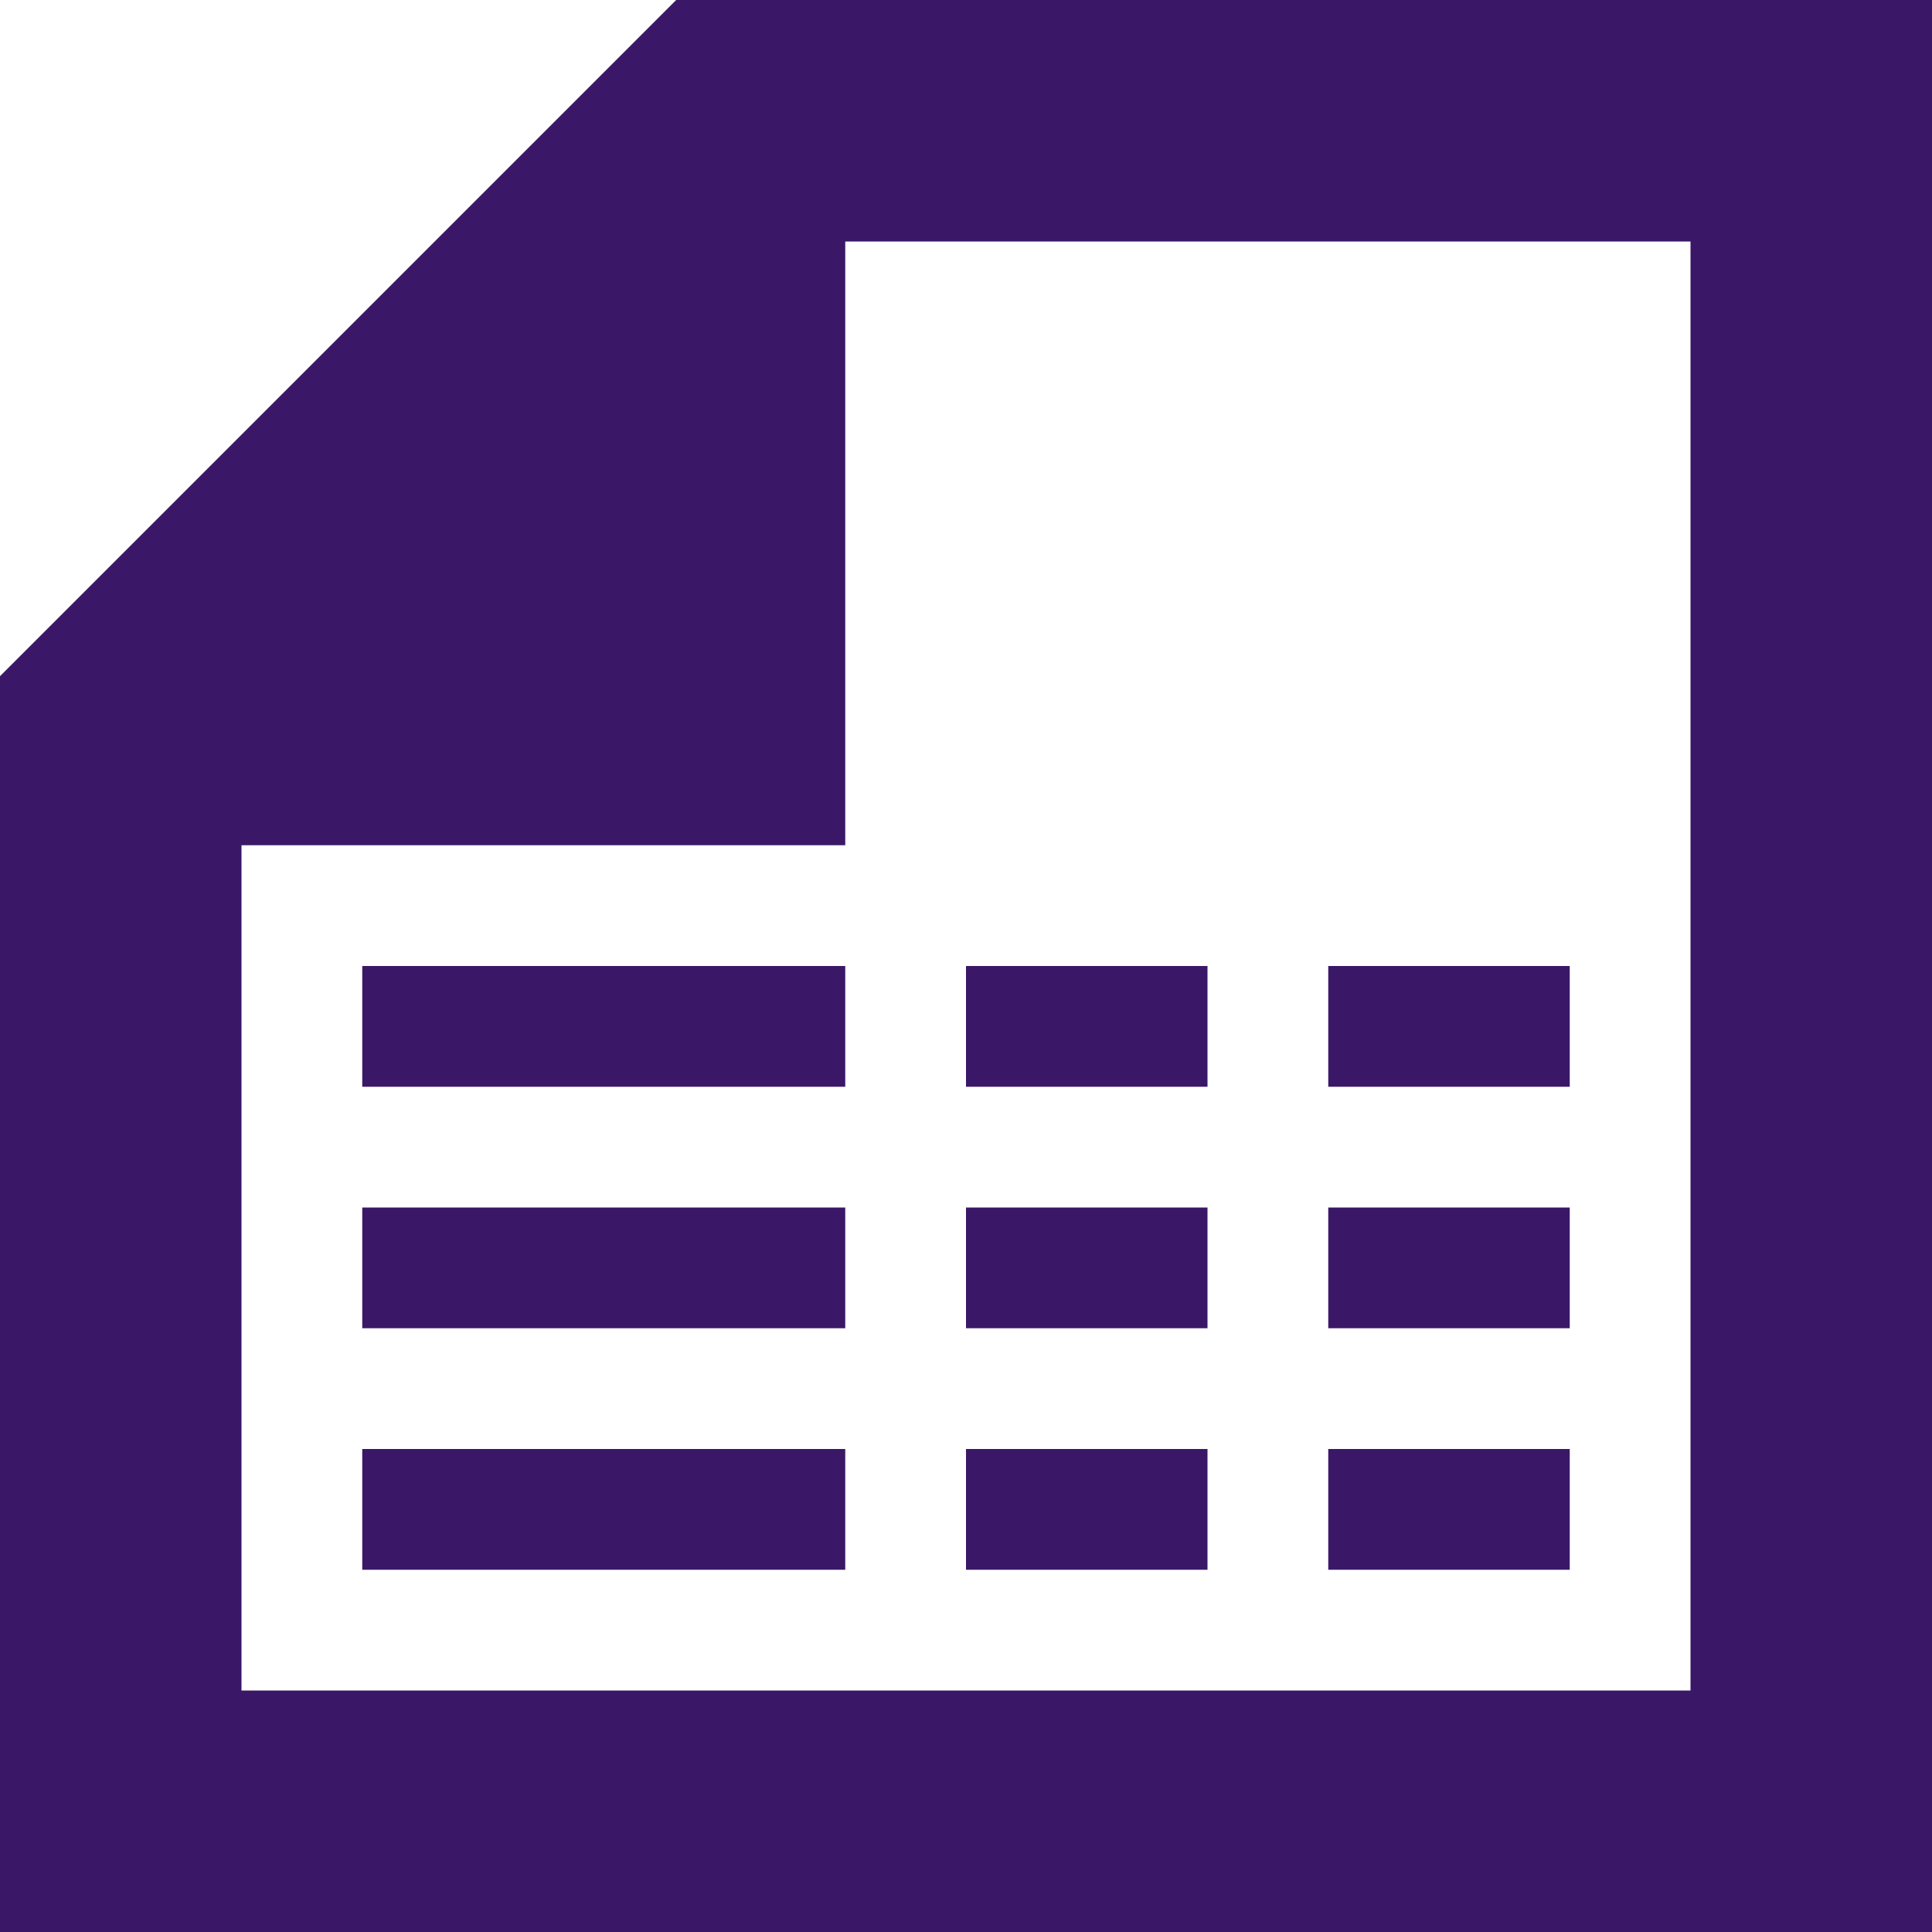
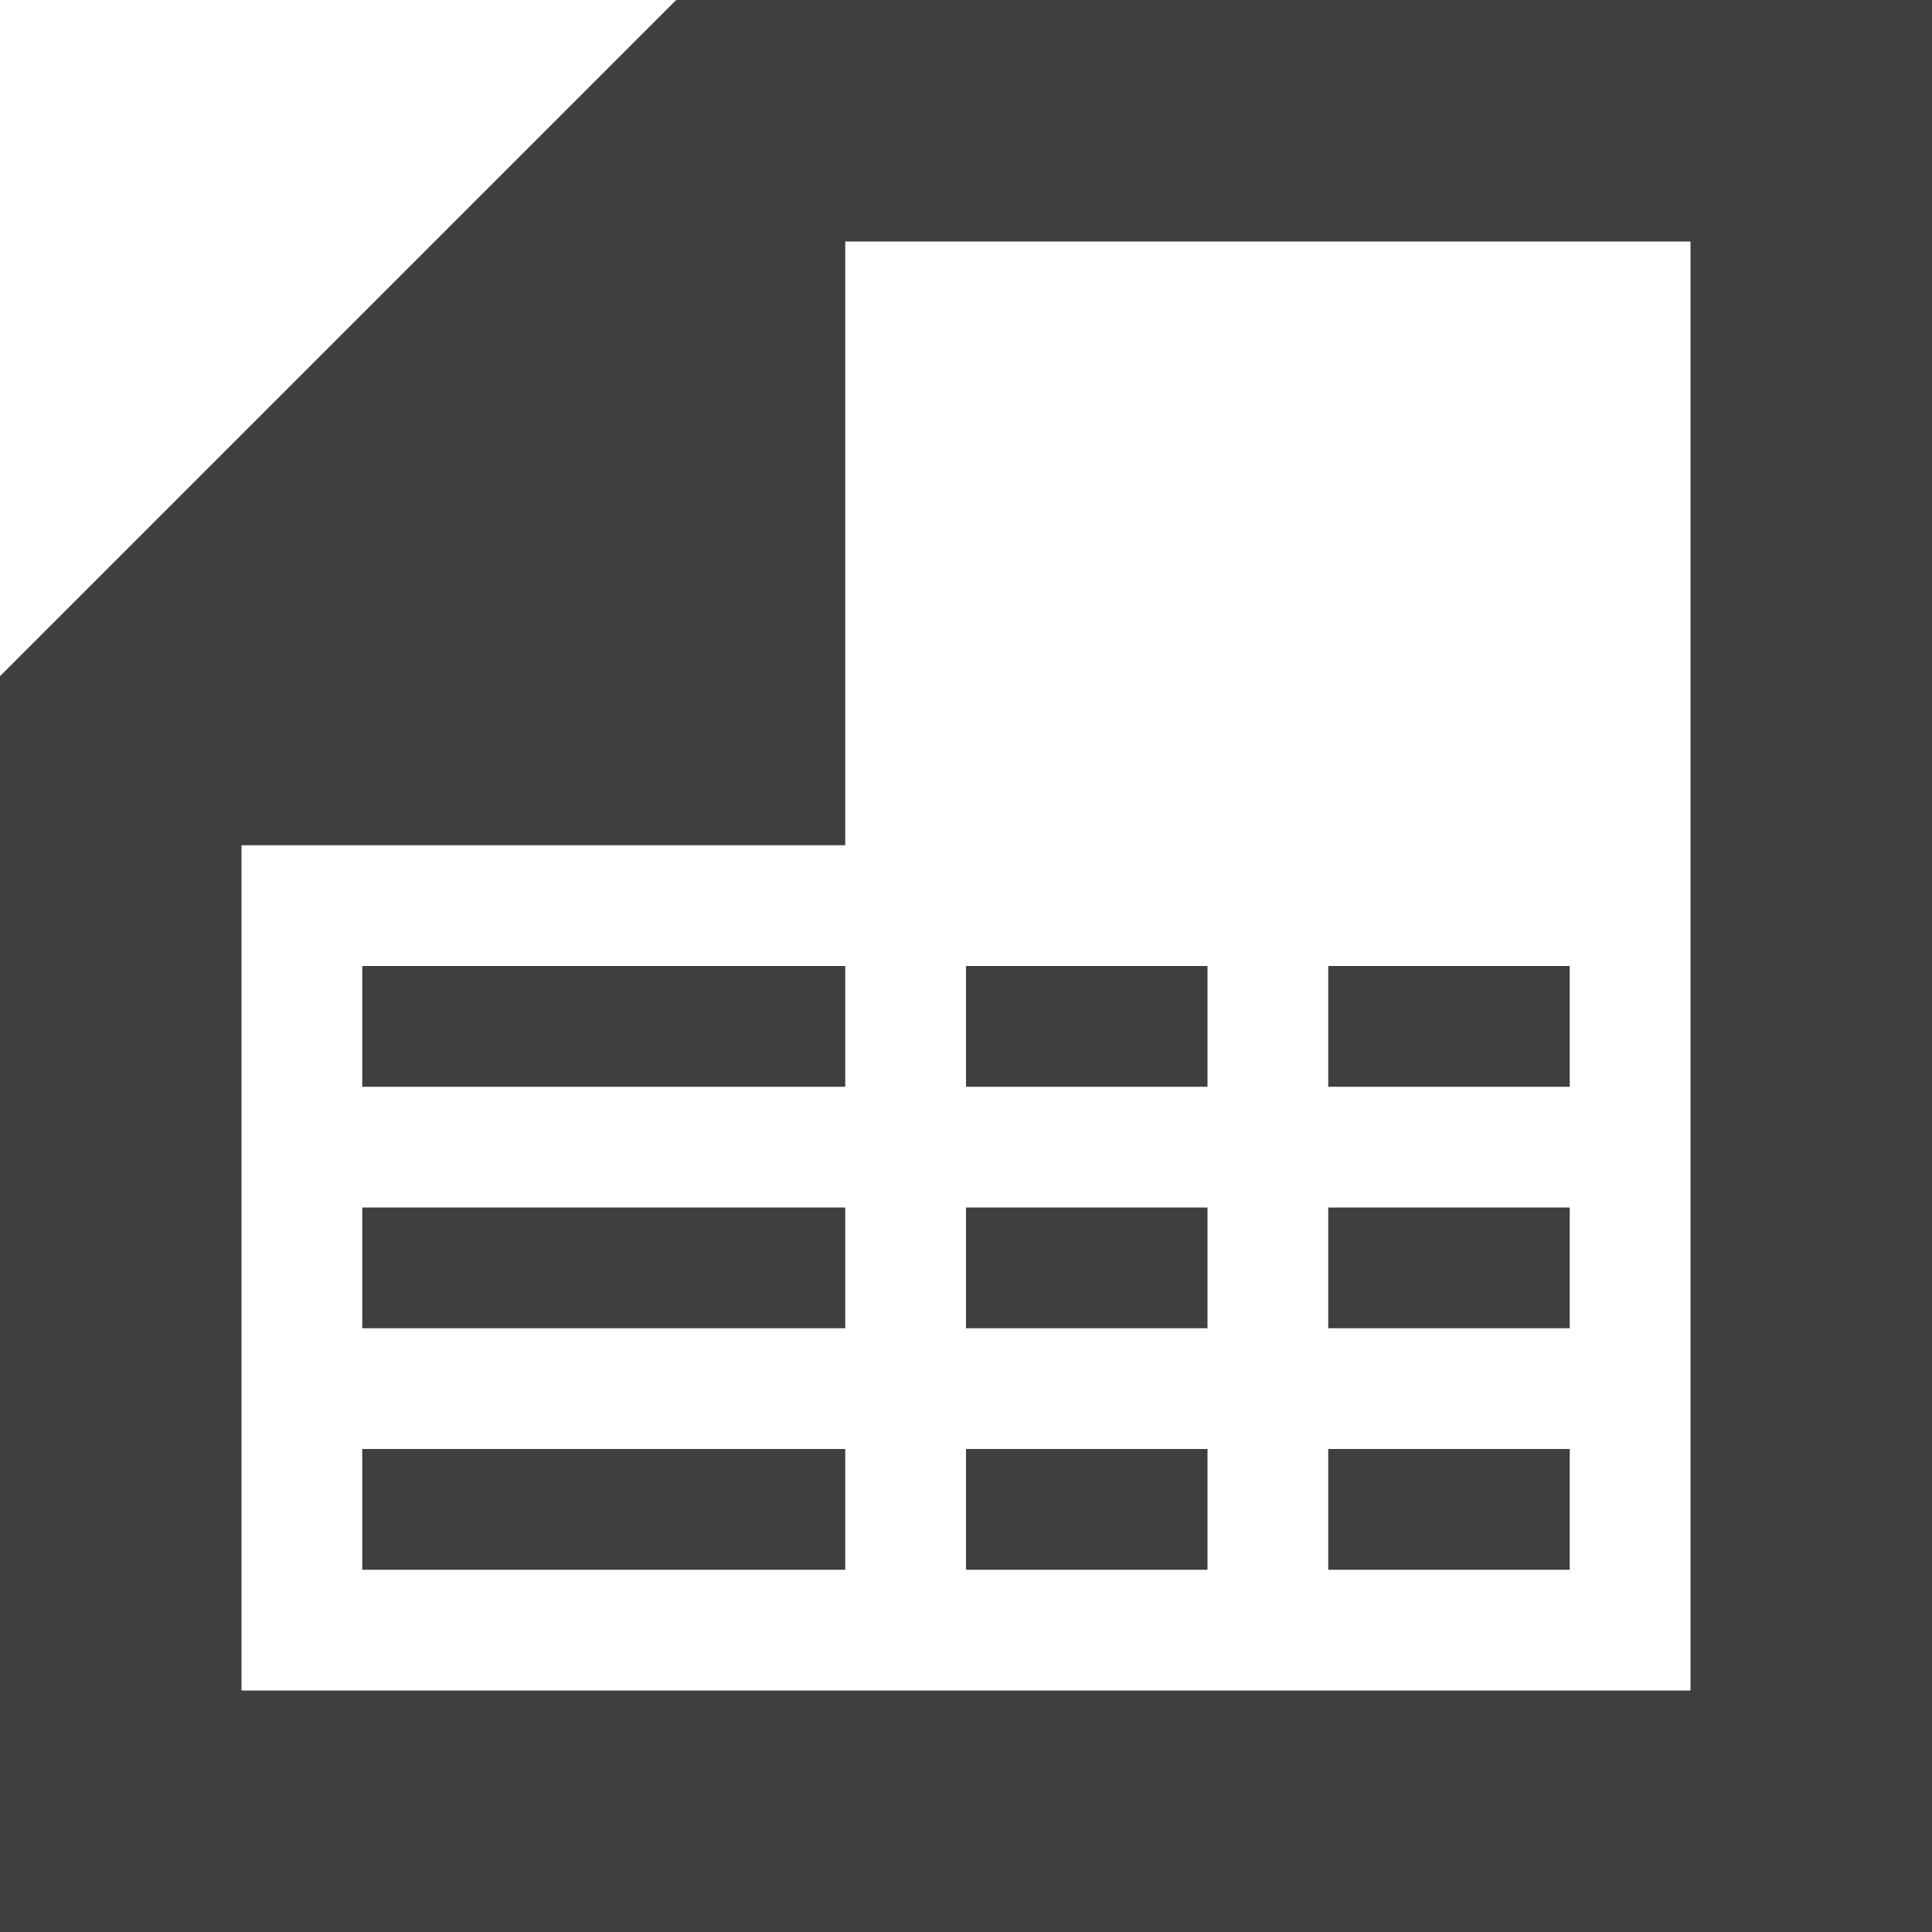
<svg xmlns="http://www.w3.org/2000/svg" width="16" height="16" viewBox="0 0 16 16" preserveAspectRatio="xMinYMid meet" overflow="visible">
-   <path d="M7 0H5.6L0 5.6V16h16V0H7zm7 14H2V7h5V2h7v12zm-7-1H3v-1h4v1zm0-2H3v-1h4v1zm0-2H3V8h4v1zm3 4H8v-1h2v1zm0-2H8v-1h2v1zm0-2H8V8h2v1zm3 4h-2v-1h2v1zm0-2h-2v-1h2v1zm0-2h-2V8h2v1z" fill="#3A1867" />
+   <path d="M7 0H5.6L0 5.6V16h16V0H7zm7 14H2V7h5V2h7v12zm-7-1H3v-1h4v1zm0-2H3v-1h4v1zm0-2H3V8h4v1zm3 4H8v-1h2v1zm0-2H8v-1h2v1zm0-2H8V8h2v1zm3 4h-2v-1h2v1zm0-2h-2v-1h2v1zm0-2h-2V8h2v1z" fill="#3f3f3f" />
</svg>
